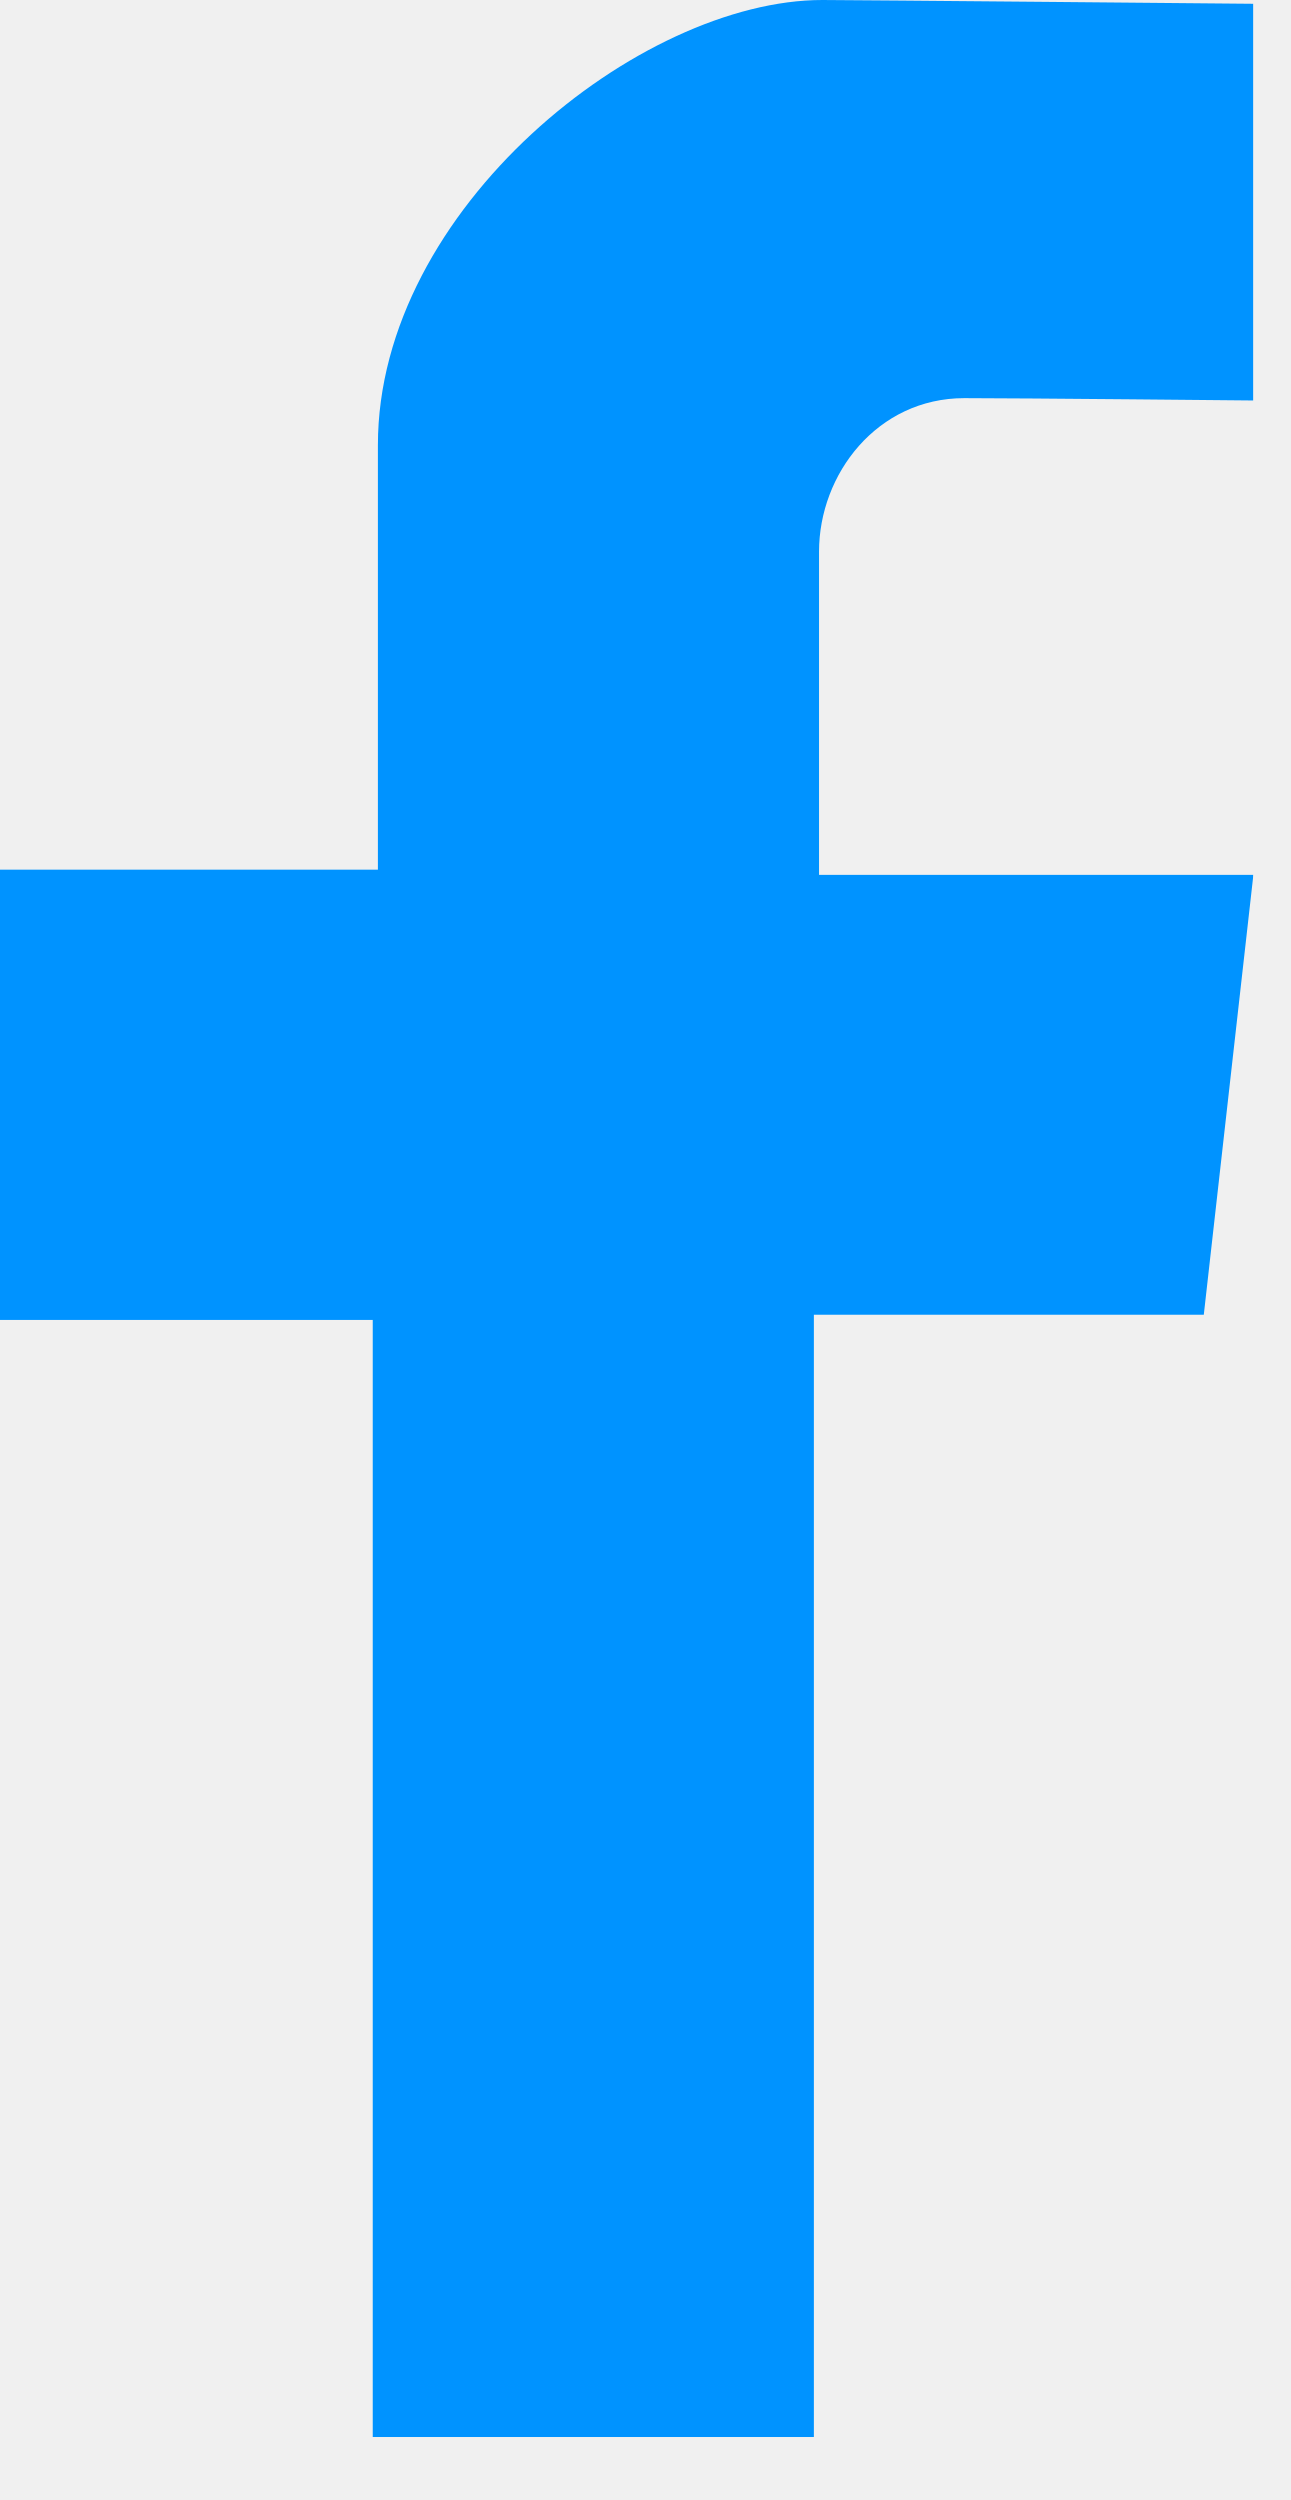
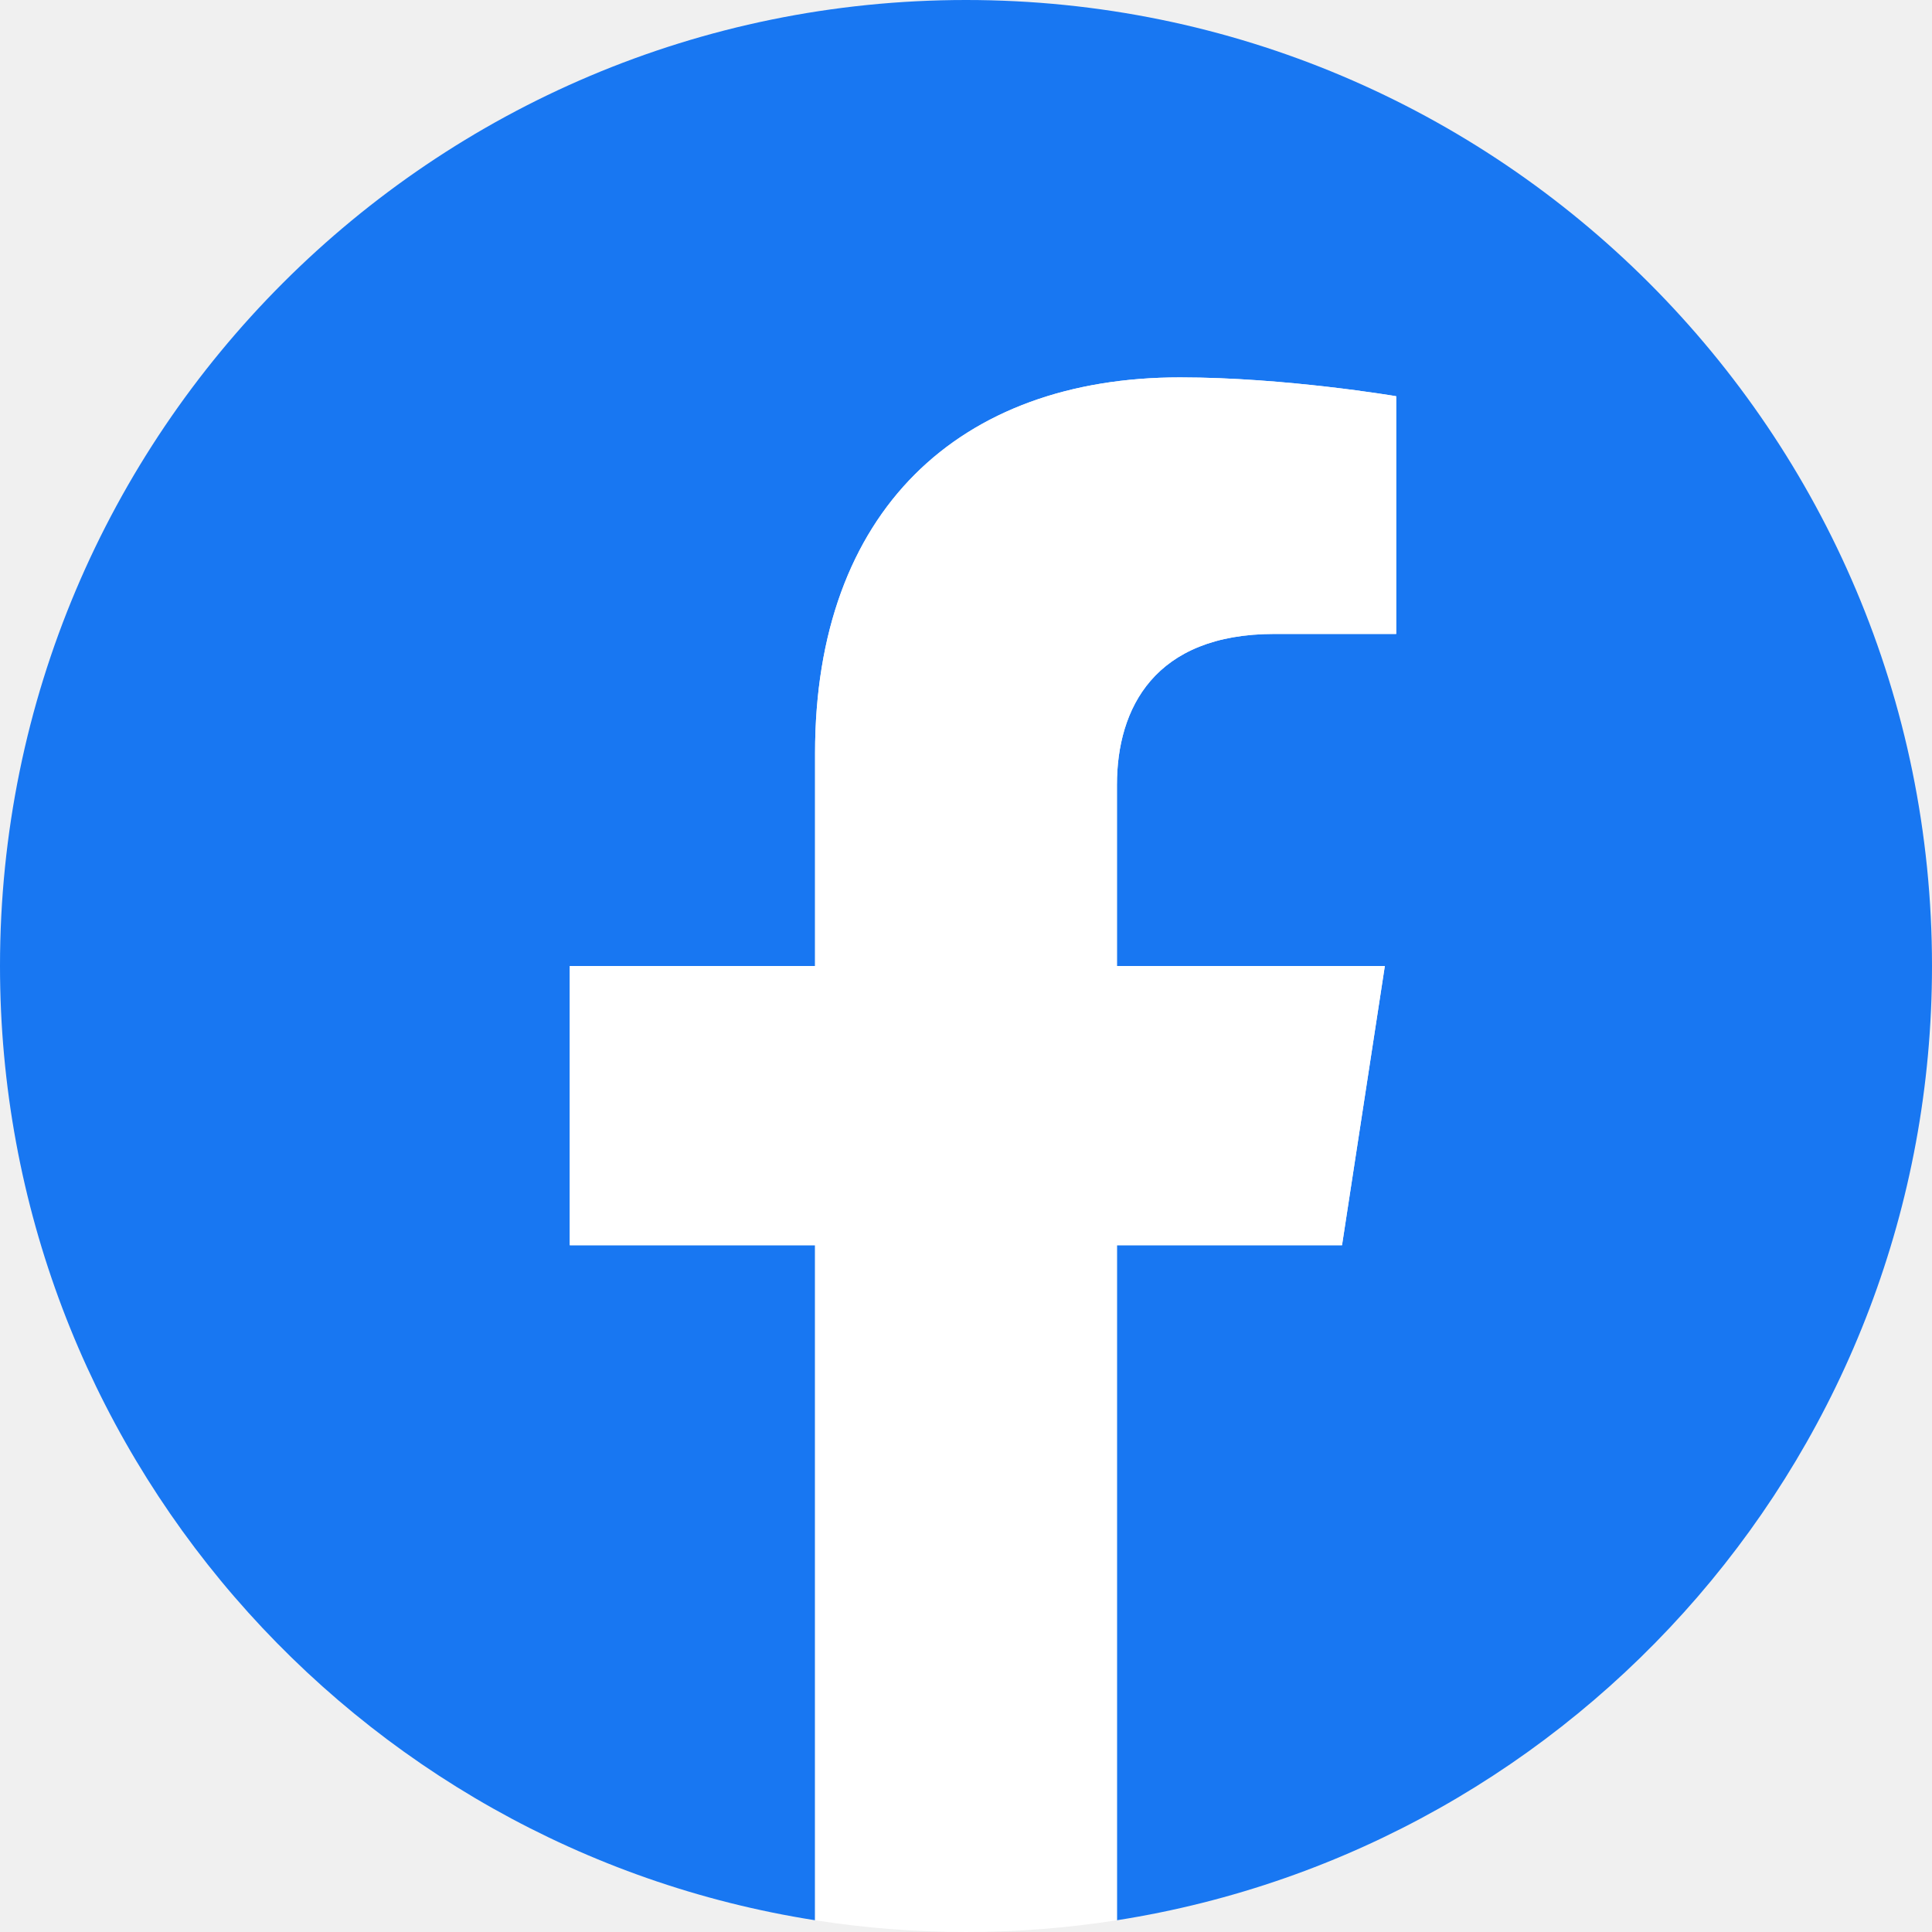
- <svg xmlns="http://www.w3.org/2000/svg" width="16" height="31" viewBox="0 0 16 31" fill="none">
-   <mask id="mask0_47_9" style="mask-type:luminance" maskUnits="userSpaceOnUse" x="0" y="0" width="16" height="31">
-     <path fill-rule="evenodd" clip-rule="evenodd" d="M0 0H15.542V30.22H0V0Z" fill="white" />
-   </mask>
-   <g mask="url(#mask0_47_9)">
-     <path fill-rule="evenodd" clip-rule="evenodd" d="M15.542 4.966V0.047C15.542 0.047 10.538 0 10.198 0C7.937 0 4.686 2.586 4.686 5.519V10.784H0V16.367H4.622V30.22H10.092V16.303H14.927L15.542 10.848H10.156V6.841C10.156 5.878 10.877 4.937 11.958 4.937C12.679 4.937 15.542 4.966 15.542 4.966Z" fill="#0093FF" />
+ <svg xmlns="http://www.w3.org/2000/svg" width="24" height="24" viewBox="0 0 24 24" fill="none">
+   <g clip-path="url(#clip0_985_52237)">
+     <path d="M24 12C24 5.373 18.627 0 12 0C5.373 0 0 5.373 0 12C0 17.989 4.388 22.954 10.125 23.854V15.469H7.078V12H10.125V9.356C10.125 6.349 11.917 4.688 14.658 4.688C15.97 4.688 17.344 4.922 17.344 4.922V7.875H15.831C14.34 7.875 13.875 8.8 13.875 9.749V12H17.203L16.671 15.469H13.875V23.854C19.612 22.954 24 17.99 24 12Z" fill="#1877F2" />
+     <path d="M16.671 15.469L17.203 12H13.875V9.749C13.875 8.8 14.34 7.875 15.831 7.875H17.344V4.922C17.344 4.922 15.97 4.688 14.658 4.688C11.917 4.688 10.125 6.349 10.125 9.356V12H7.078V15.469H10.125V23.854C10.745 23.951 11.372 24 12 24C12.628 24 13.255 23.951 13.875 23.854V15.469H16.671Z" fill="white" />
  </g>
+   <defs>
+     <clipPath id="clip0_985_52237">
+       <rect width="24" height="24" fill="white" />
+     </clipPath>
+   </defs>
</svg>
